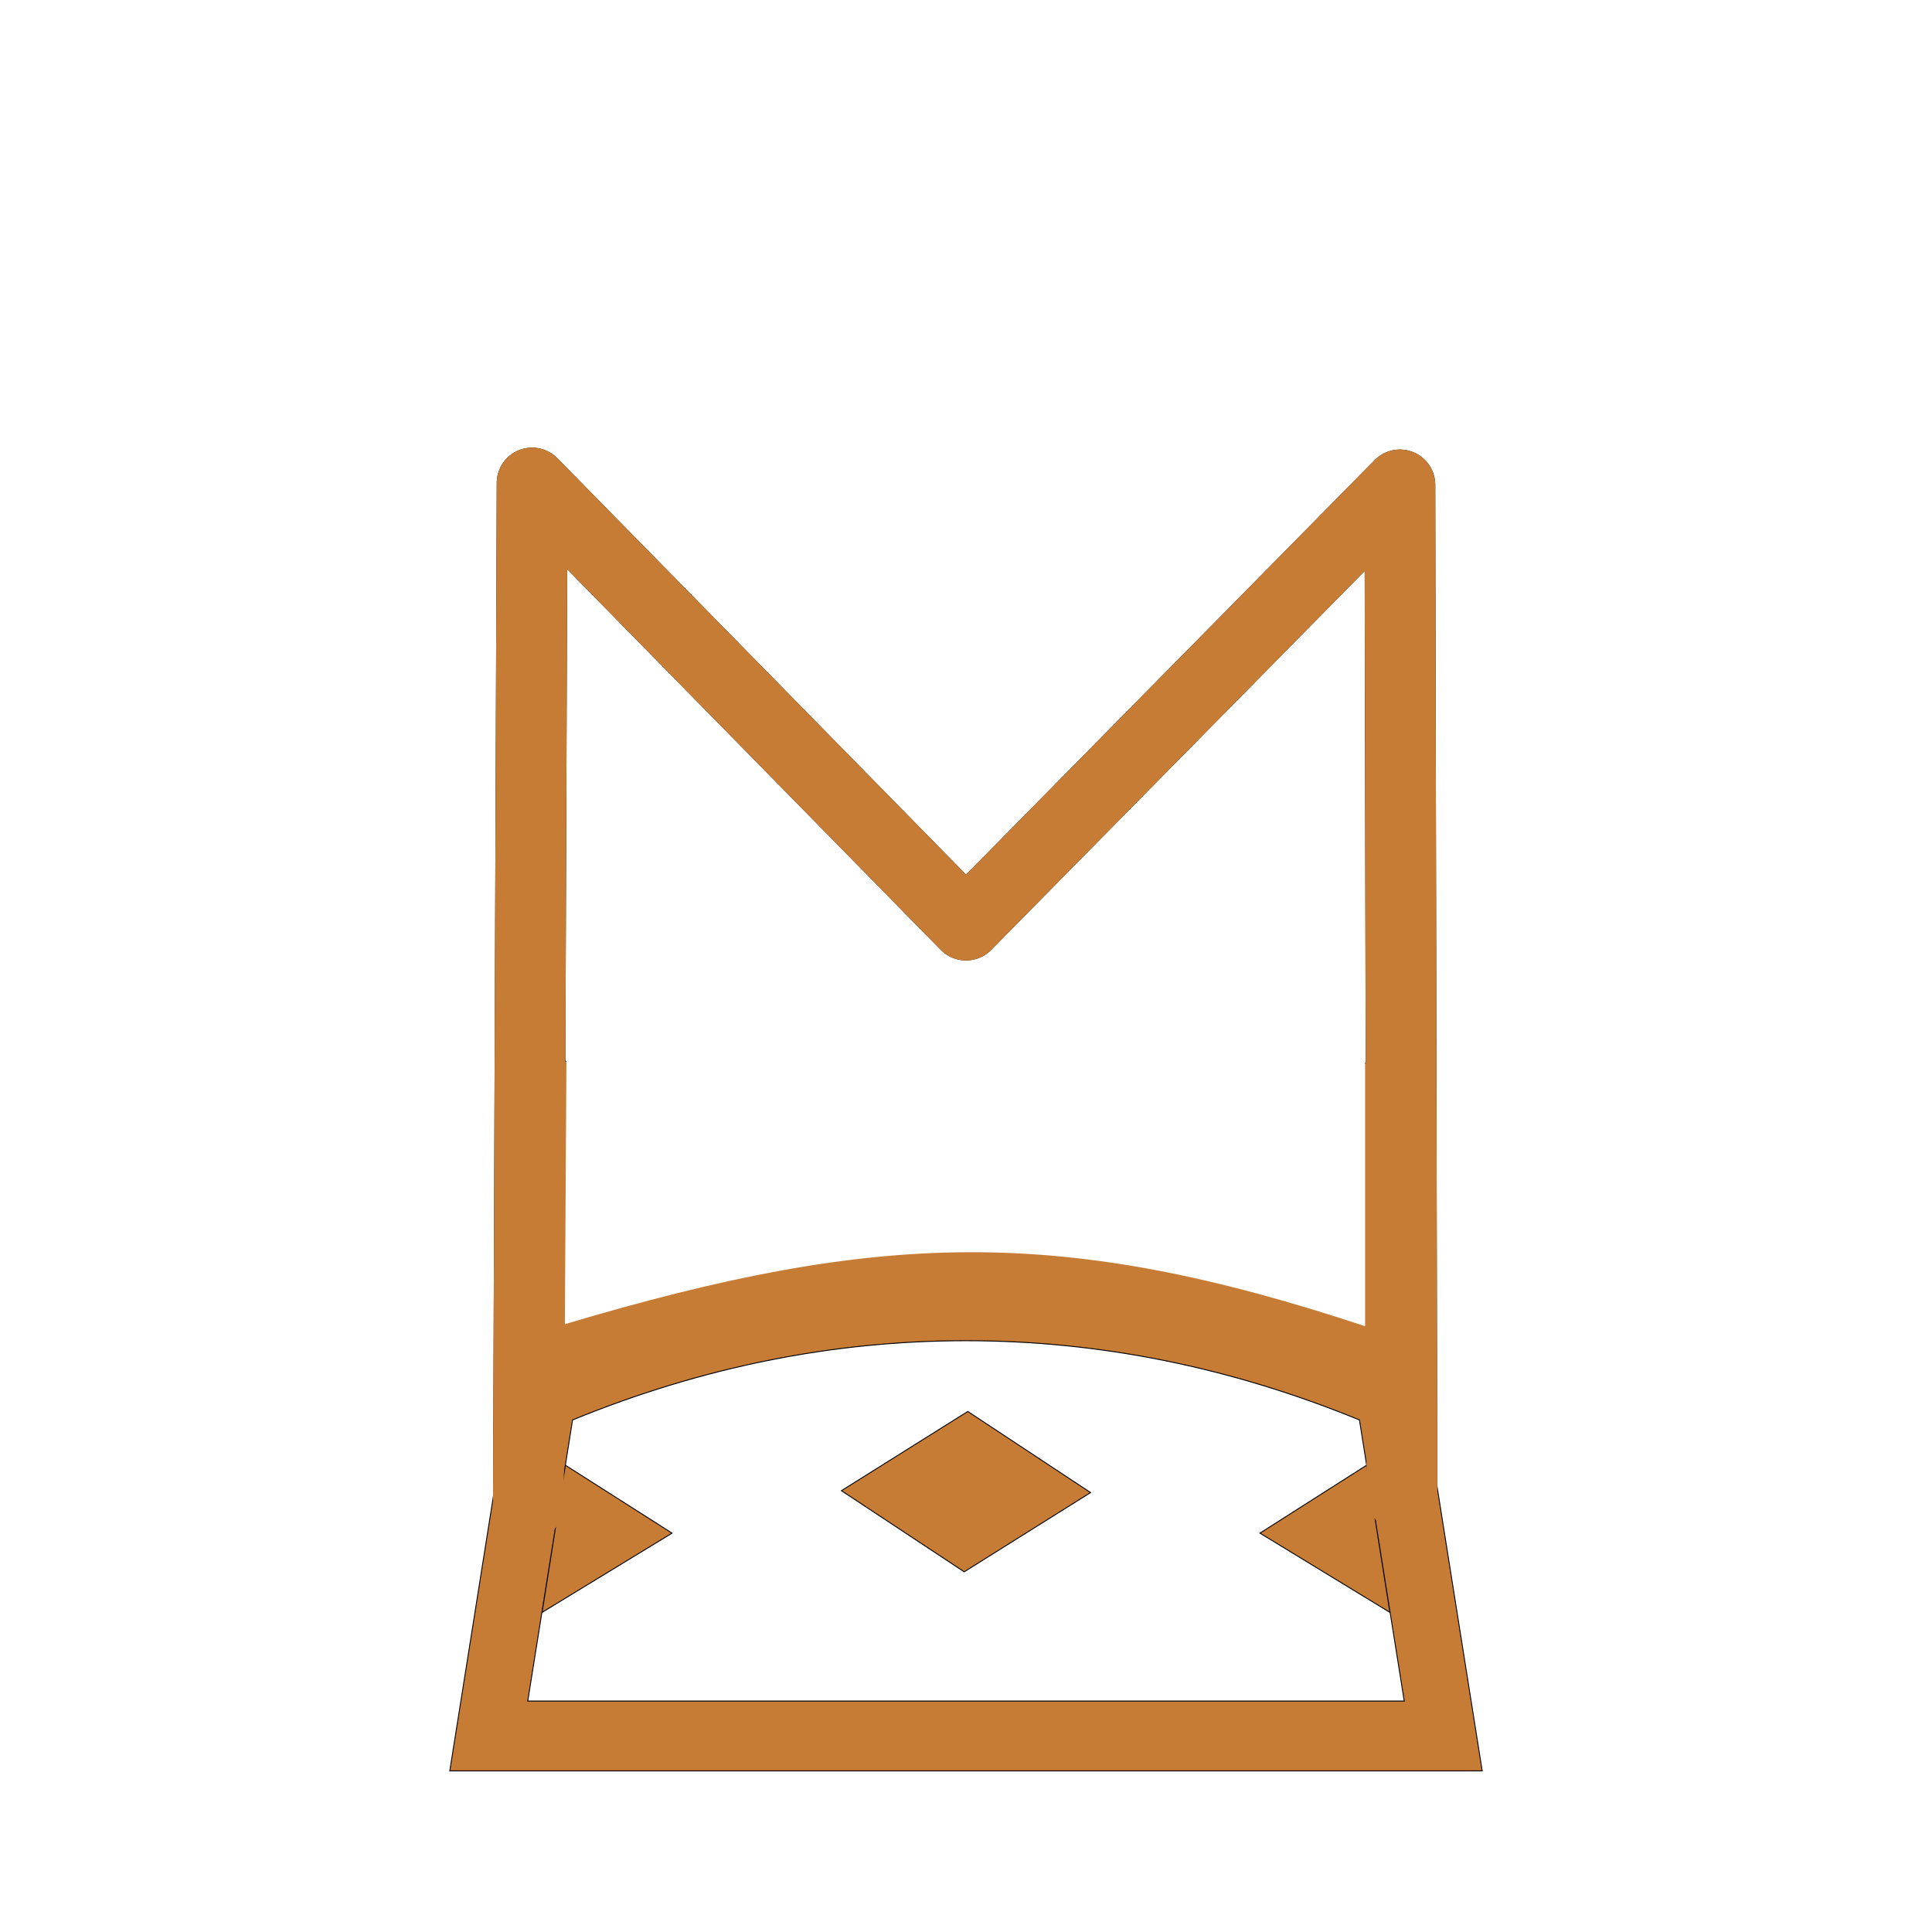
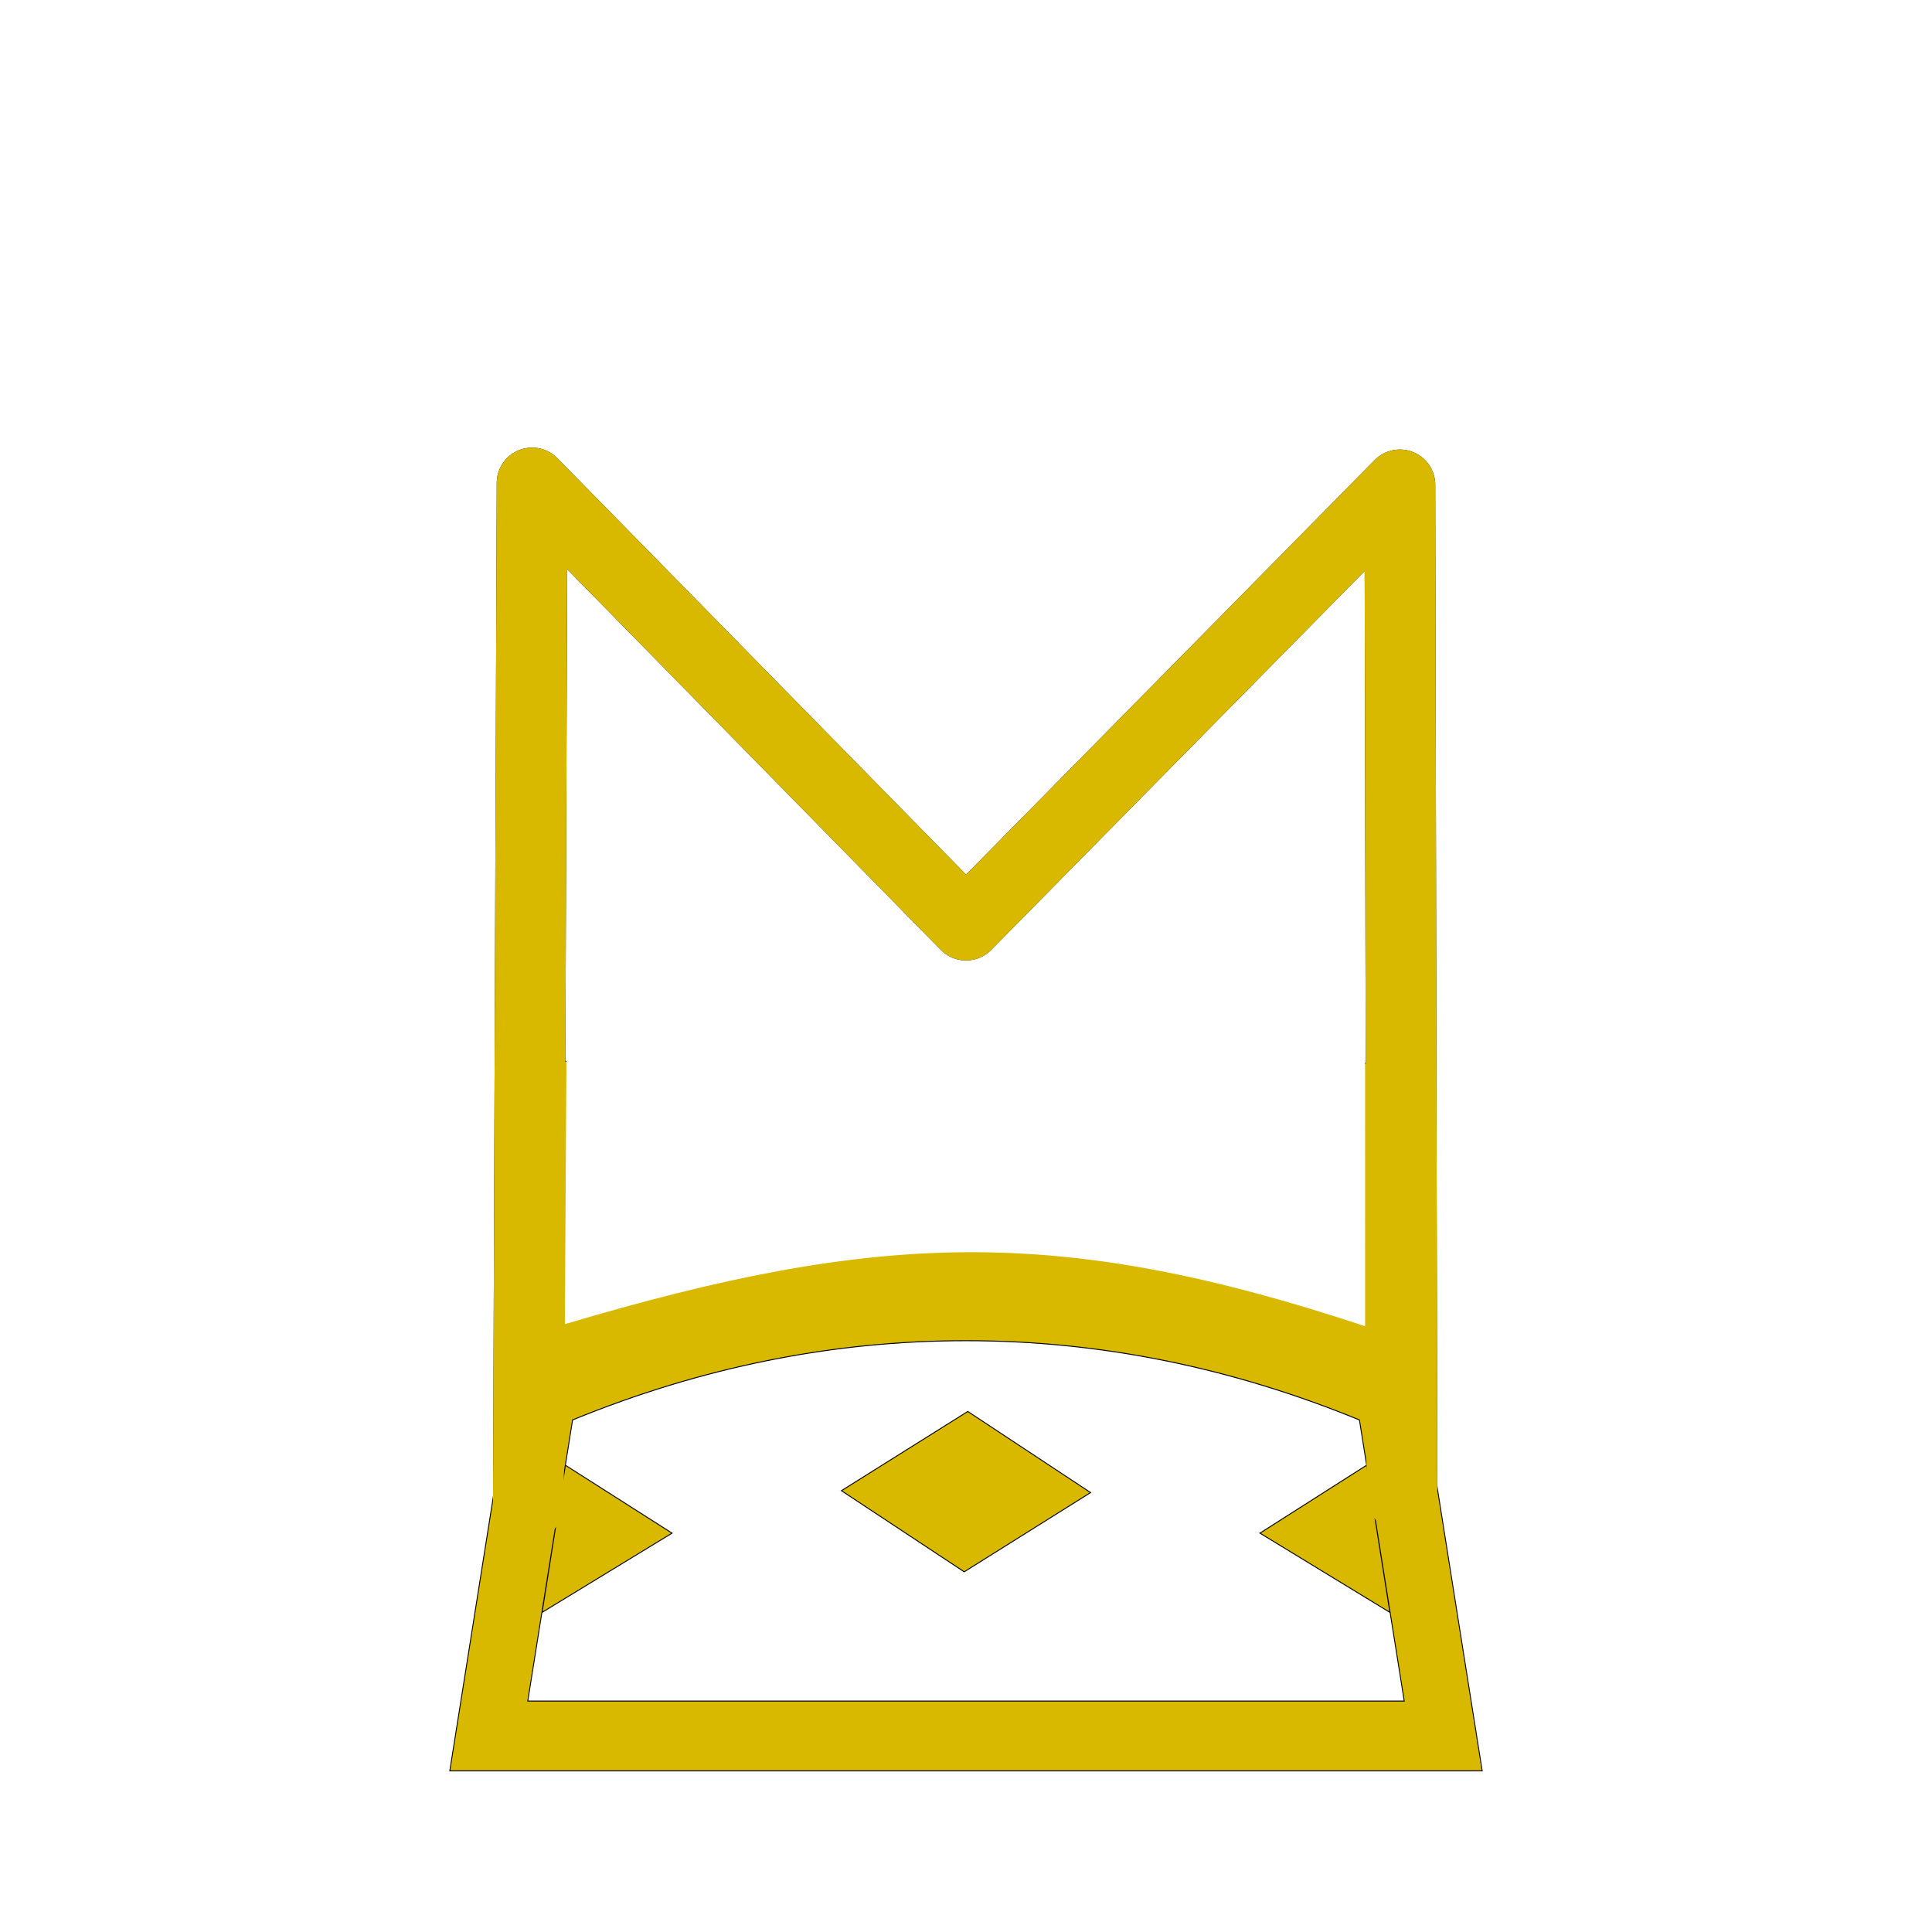
<svg xmlns="http://www.w3.org/2000/svg" viewBox="0 0 2048 2048">
  <g id="g3880-3" style="fill:#ff0000" transform="matrix(1, 0, 0, 1, -2.842170943040401e-14, 0)">
    <g style="fill:#ff0000" transform="matrix(0.95,0,0,-1,51.20002,2082.196)" id="g4-6">
      <path style="fill-opacity: 1; fill: rgb(255, 255, 255);" d="m 1046.607,235.681 -546.934,6.136 38.393,343.523 c 8.96,247.412 17.25,195.998 16.584,365.998 1003.525,-7.568 63.142,28.189 959.121,30.001 -18.689,-178.678 0.987,-137.893 -6.742,-376.627 l 50.987,-369.031 z" id="path6-7" />
    </g>
    <path id="path3827-5" d="m 598.78,1403.661 2.17,-366.644 846.102,-2.17 v 370.983 C 1123.79,1298.634 931.4,1304.65 598.78,1403.661 Z" style="fill:#ff0000;fill-opacity:1;stroke:none;stroke-width:1px;stroke-linecap:butt;stroke-linejoin:miter;stroke-opacity:1" />
    <path id="path3878-3" d="M 560.101,1595.475 564.068,512 1024,980.61 l 459.932,-466.595 2.169,1071.883" style="fill-opacity: 1; stroke: rgb(0, 0, 0); stroke-width: 75; stroke-linecap: round; stroke-linejoin: round; stroke-miterlimit: 4; stroke-dasharray: none; stroke-opacity: 1; fill: rgb(255, 255, 255);" />
  </g>
  <g id="g3880" transform="matrix(1, 0, 0, 1, -2.842170943040401e-14, 0)">
    <g style="fill:#000000" transform="matrix(0.95,0,0,-1,51.20002,2082.196)" id="g4">
-       <path style="stroke: rgb(0, 0, 0); fill: rgb(199, 124, 53);" d="M 577,529 551,373 696,457 Z M 1024,205 H 448 l 61,365 c 8.96,247.412 14.021,217.475 13.354,387.475 C 1525.88,949.907 362.02,992.544 1525.189,953.136 1506.5,774.458 1546.729,808.734 1539,570 l 61,-365 z m 0,74 h 489 l -50,298 c -144,56 -290.333,84 -439,84 -148.667,0 -295,-28 -439,-84 L 535,279 Z m 447,250 26,-156 -145,84 z m -586,-27 141,84 137,-86 -141,-84 z" id="path6" />
+       <path style="stroke: rgb(0, 0, 0); fill: rgb(217, 184, 0);" d="M 577,529 551,373 696,457 Z M 1024,205 H 448 l 61,365 c 8.96,247.412 14.021,217.475 13.354,387.475 C 1525.88,949.907 362.02,992.544 1525.189,953.136 1506.5,774.458 1546.729,808.734 1539,570 l 61,-365 z m 0,74 h 489 l -50,298 c -144,56 -290.333,84 -439,84 -148.667,0 -295,-28 -439,-84 L 535,279 Z m 447,250 26,-156 -145,84 z m -586,-27 141,84 137,-86 -141,-84 z" id="path6" />
    </g>
    <path id="path3827" d="m 598.78,1403.661 2.17,-366.644 846.102,-2.17 0,370.983 C 1123.79,1298.634 931.4,1304.65 598.78,1403.661 Z" style="fill-opacity: 1; stroke: none; stroke-width: 1px; stroke-linecap: butt; stroke-linejoin: miter; stroke-opacity: 1; fill: rgb(255, 255, 255);" />
-     <path id="path3878" d="M 560.101,1595.475 564.068,512 1024,980.61 l 459.932,-466.595 2.169,1071.883" style="fill: none; fill-opacity: 1; stroke-width: 75; stroke-linecap: round; stroke-linejoin: round; stroke-miterlimit: 4; stroke-dasharray: none; stroke-opacity: 1; stroke: rgb(199, 124, 53);" />
+     <path id="path3878" d="M 560.101,1595.475 564.068,512 1024,980.61 l 459.932,-466.595 2.169,1071.883" style="fill: none; fill-opacity: 1; stroke-width: 75; stroke-linecap: round; stroke-linejoin: round; stroke-miterlimit: 4; stroke-dasharray: none; stroke-opacity: 1; stroke: rgb(217, 184, 0);" />
  </g>
</svg>
